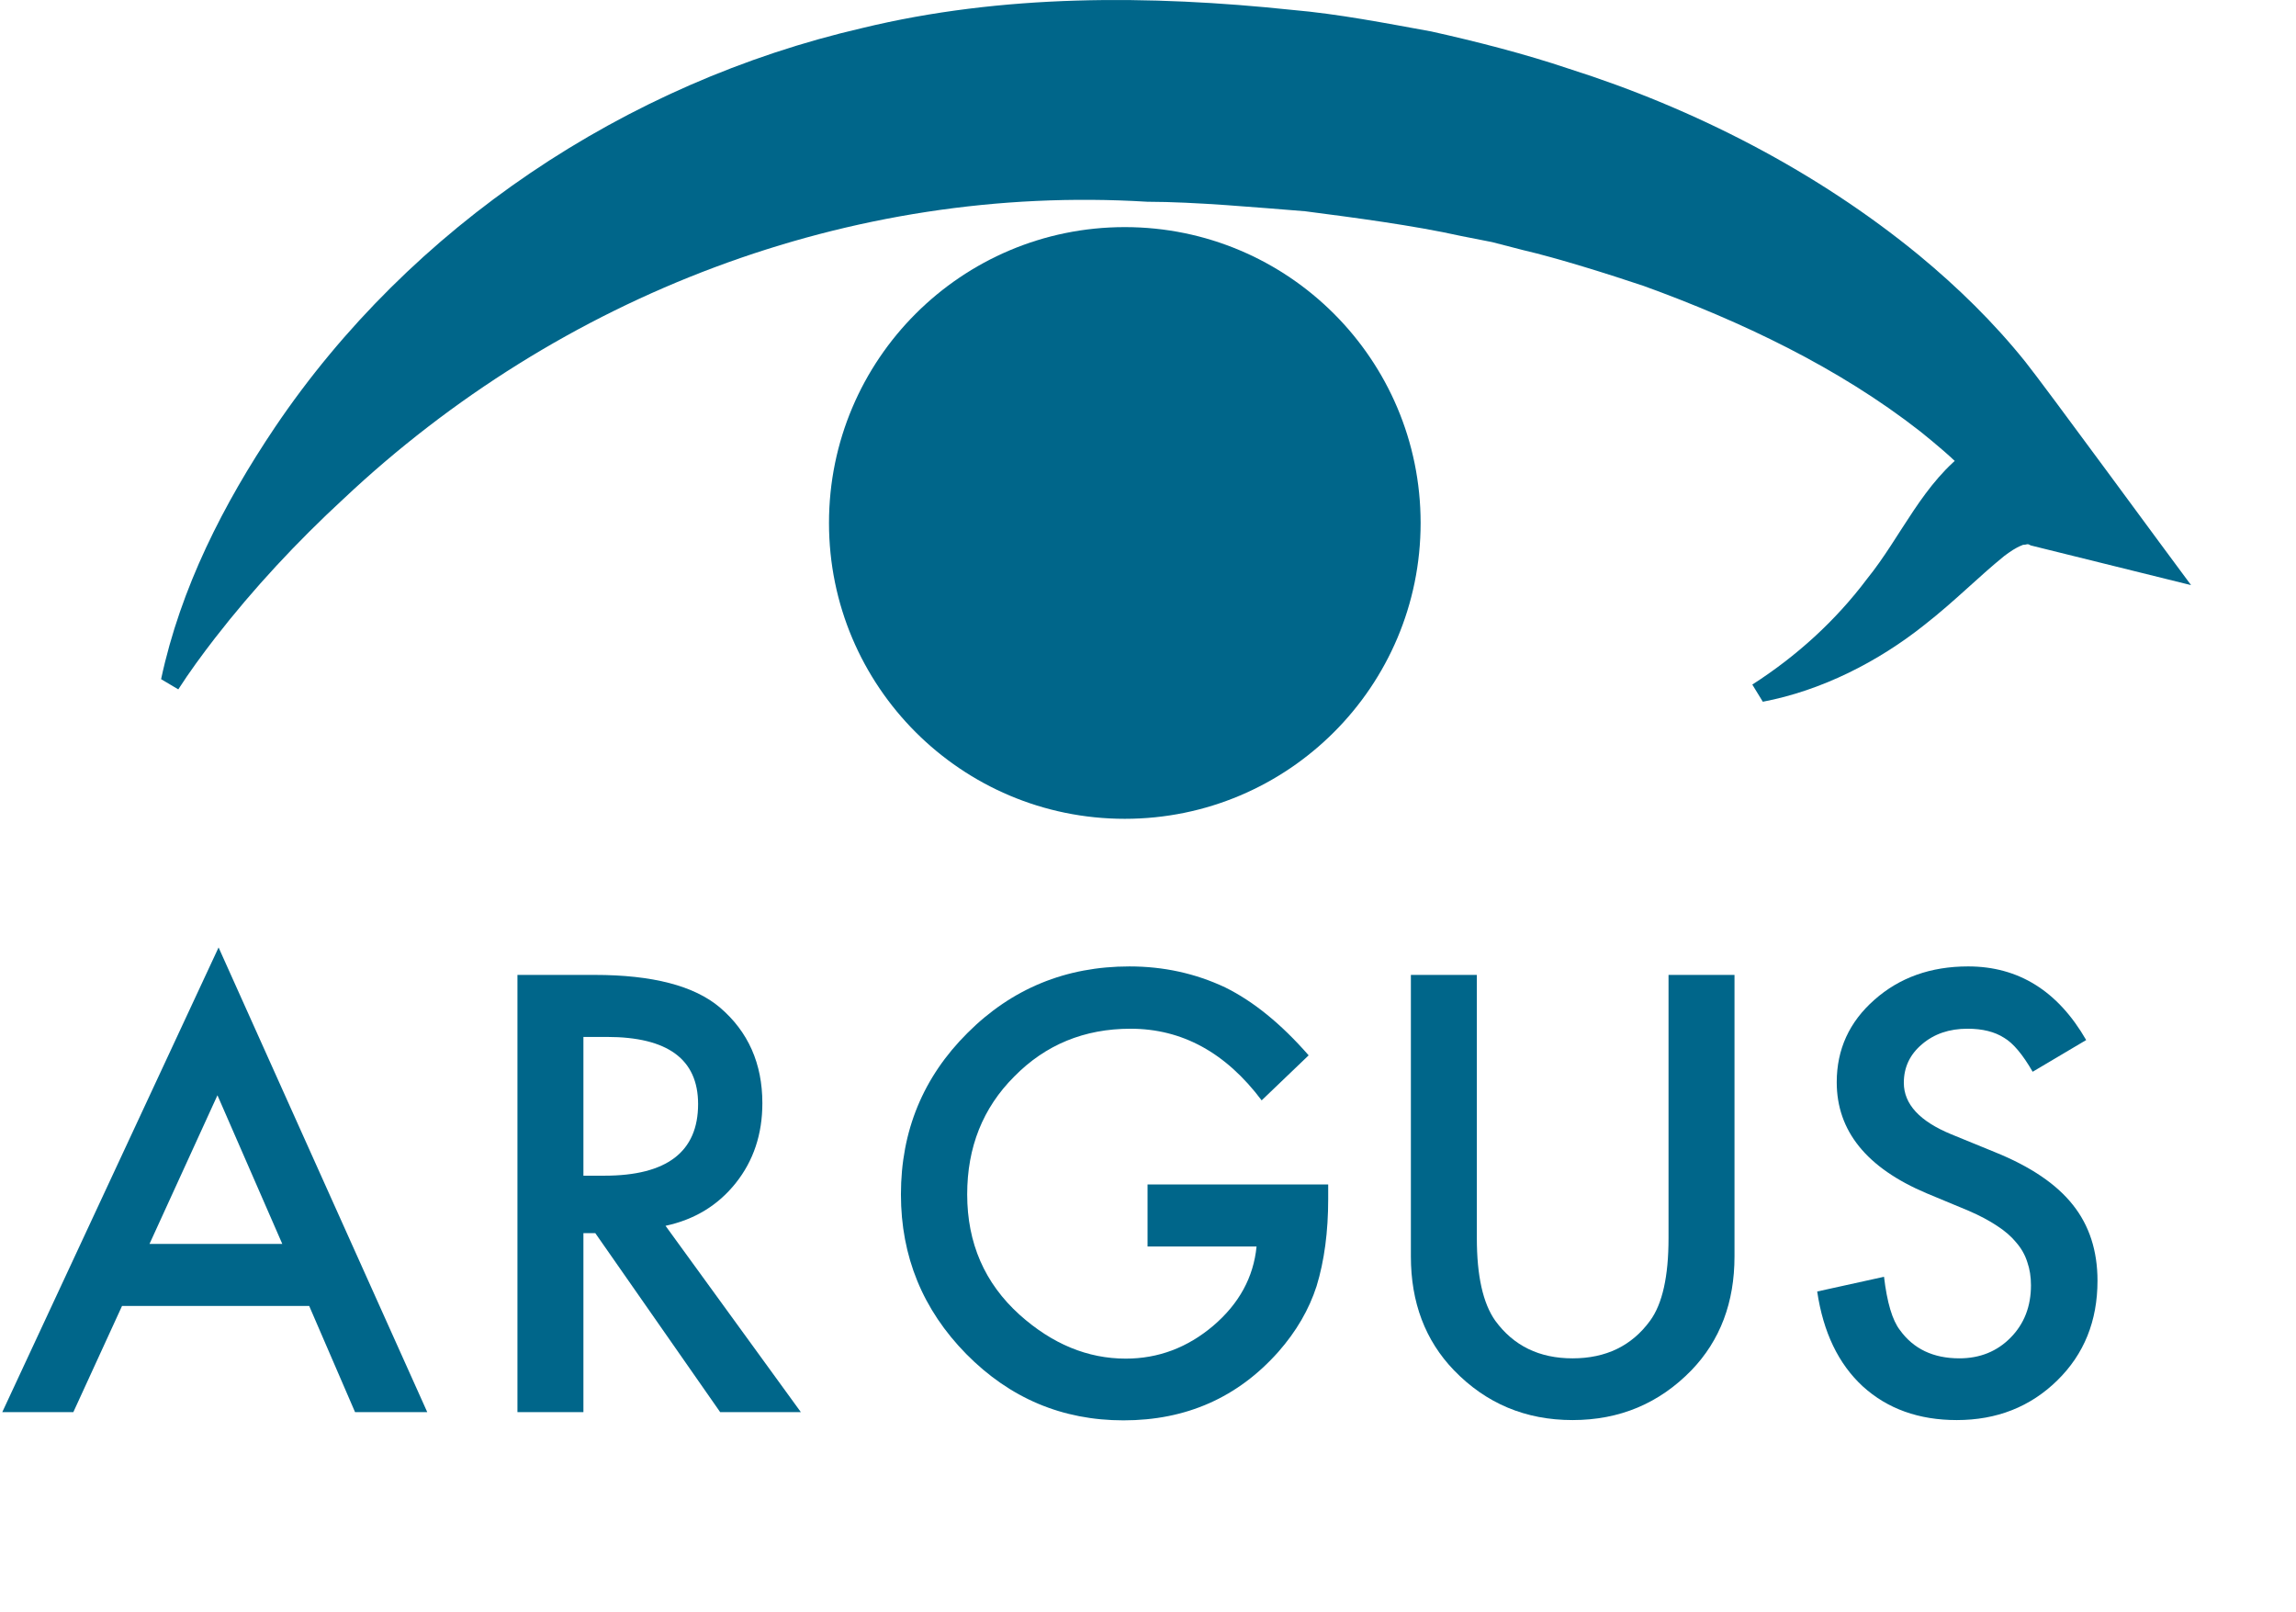
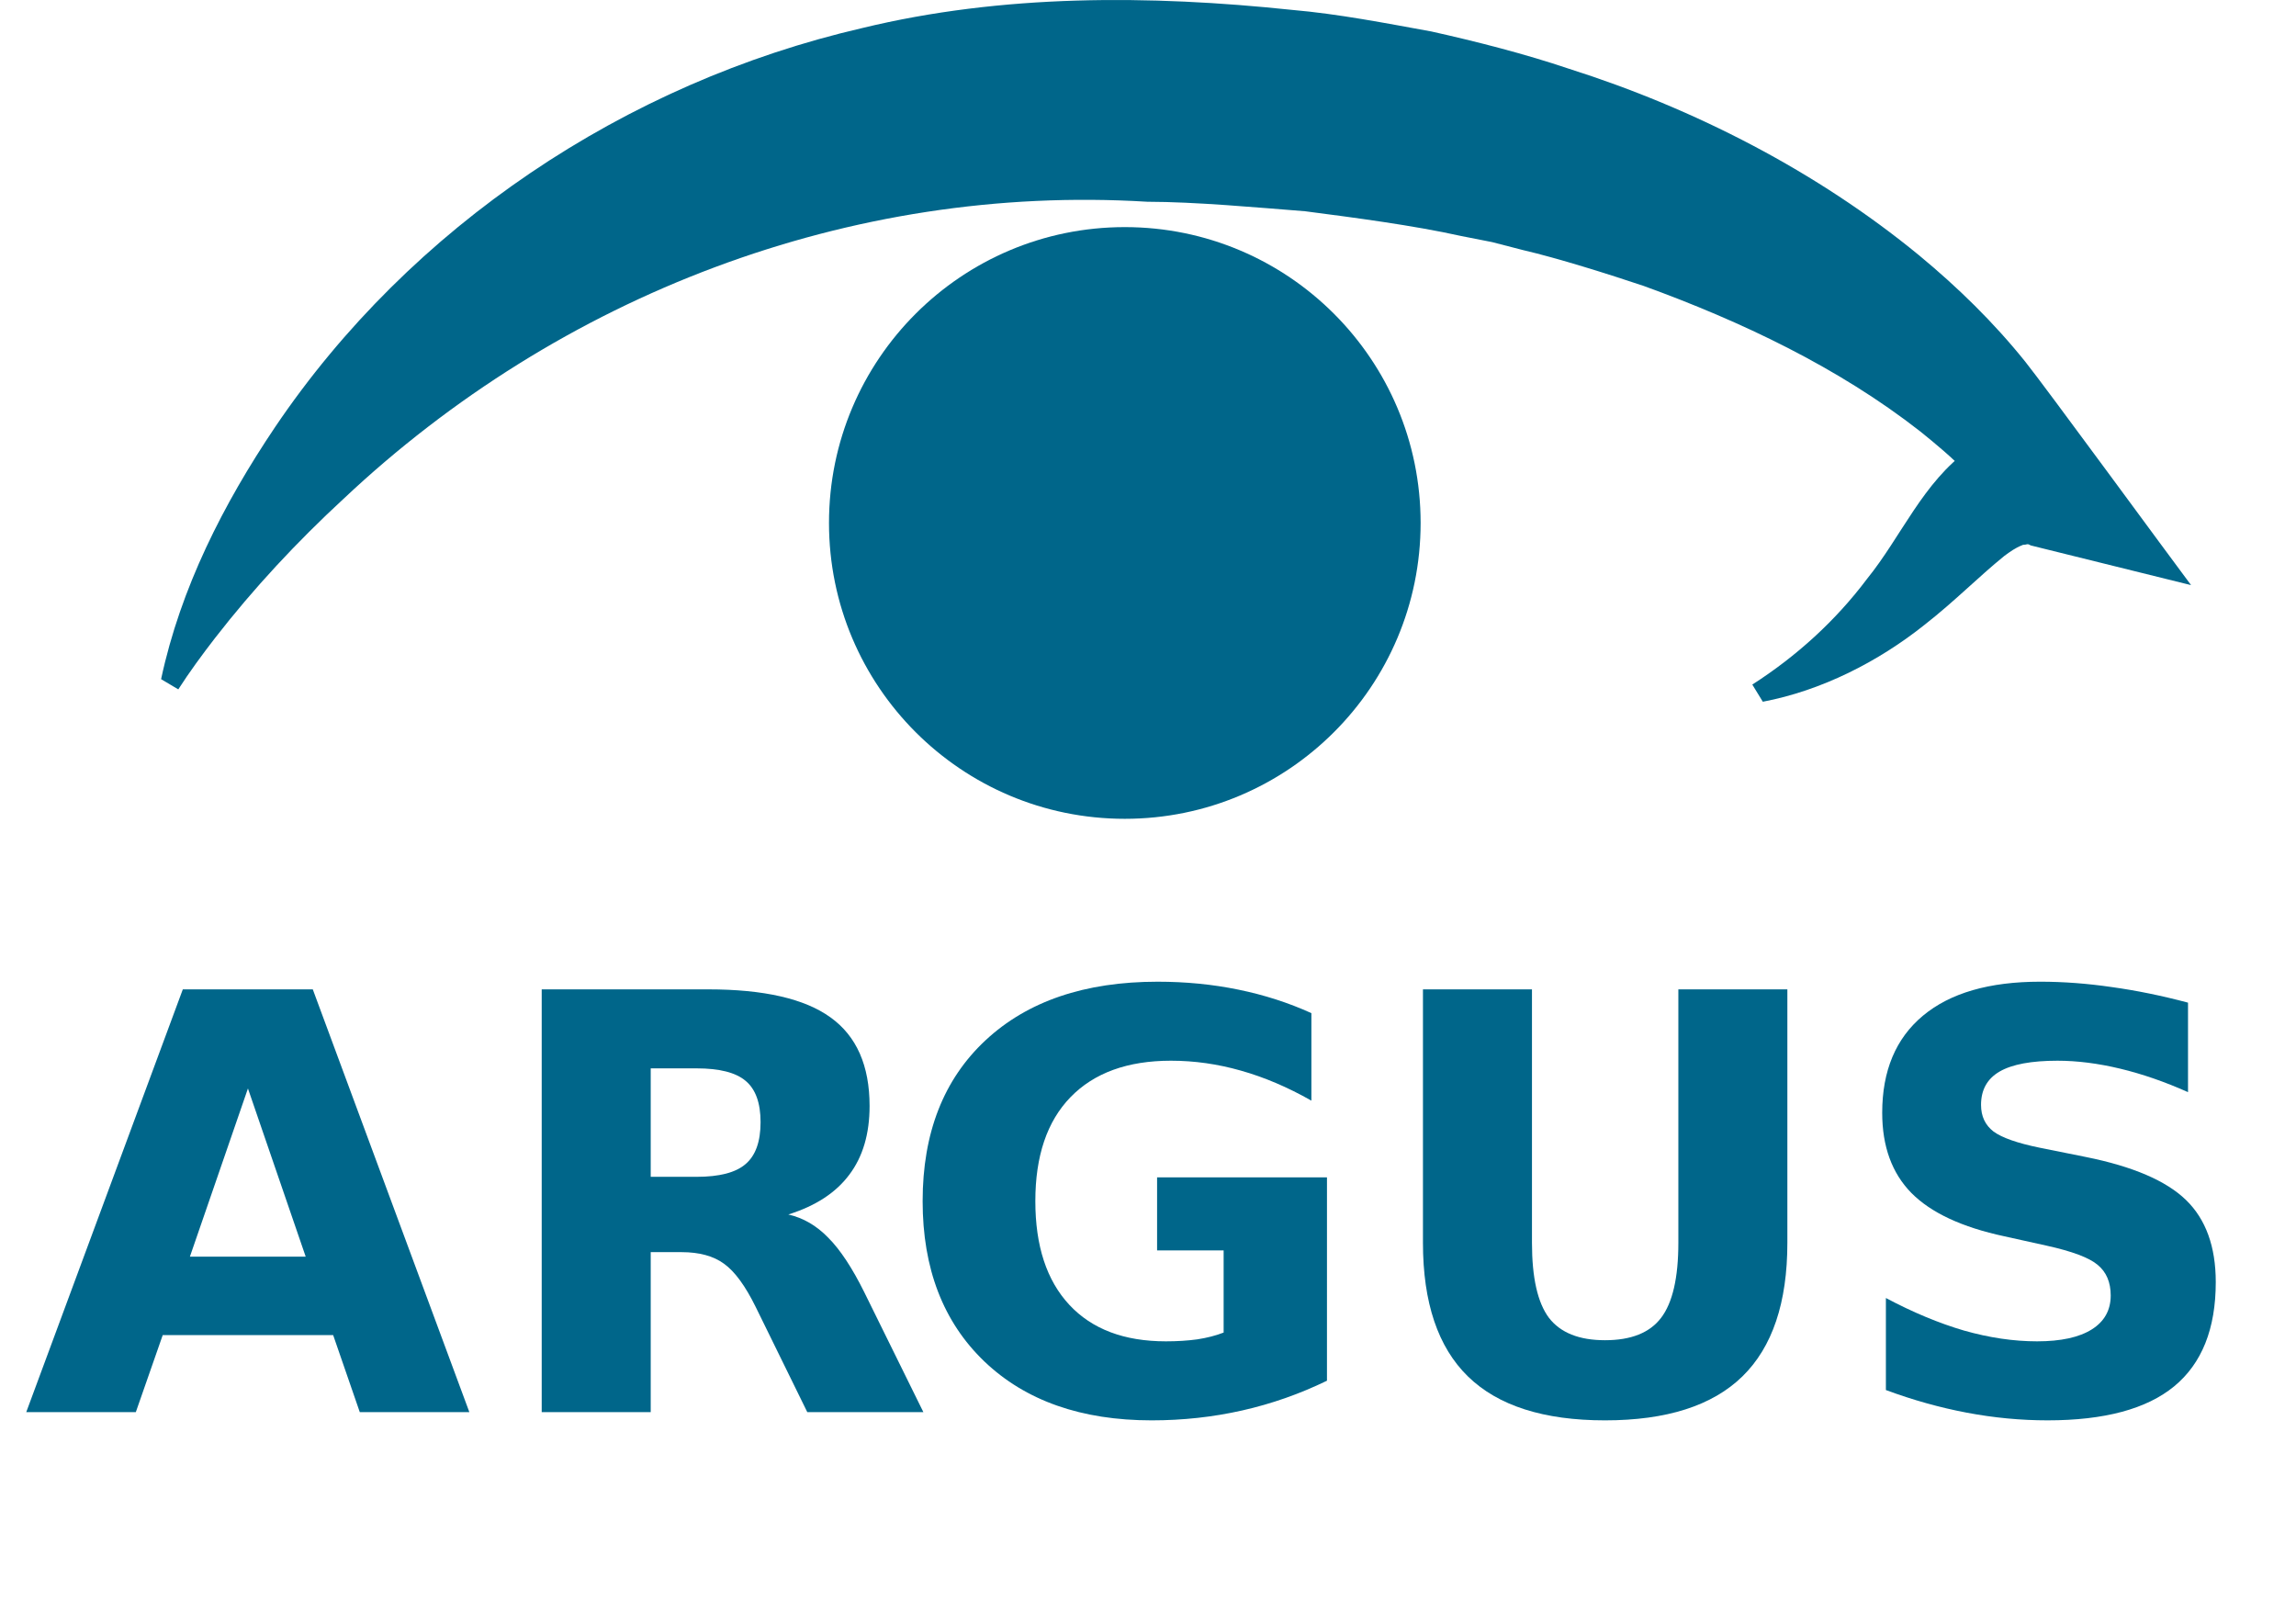
- <svg xmlns="http://www.w3.org/2000/svg" version="1.1" viewBox="0 0 296.96 208.42" id="uuid-081bd064-f7a4-4701-a438-ece56dfc20f3">
-   <defs id="defs1420">
-     <style id="style1418">.uuid-9c17ef5b-ea7f-4822-888b-1aa3cb48c6d5,.uuid-b11339f5-b3c4-4df5-98f2-8751bc0b936e{fill:#00668a;}.uuid-fb25c1fa-e217-44d9-93dd-479b5fce2fdb{letter-spacing:0em;}.uuid-b11339f5-b3c4-4df5-98f2-8751bc0b936e{font-family:Futura-Bold, Futura;font-size:75px;}</style>
+ <svg xmlns="http://www.w3.org/2000/svg" id="uuid-081bd064-f7a4-4701-a438-ece56dfc20f3" viewBox="0 0 296.96 208.42" version="1.1">
+   <defs id="defs383">
+     <style id="style381">.uuid-9c17ef5b-ea7f-4822-888b-1aa3cb48c6d5,.uuid-b11339f5-b3c4-4df5-98f2-8751bc0b936e{fill:#00668a;}.uuid-fb25c1fa-e217-44d9-93dd-479b5fce2fdb{letter-spacing:0em;}.uuid-b11339f5-b3c4-4df5-98f2-8751bc0b936e{font-family:Futura-Bold, Futura;font-size:75px;}</style>
  </defs>
  <g id="uuid-a8323419-a906-4524-b7a3-4c87a5d06302">
    <g id="uuid-a5c0b25e-424b-4112-b6d7-882d6e5902f0">
-       <g class="uuid-b11339f5-b3c4-4df5-98f2-8751bc0b936e" style="font-size:75px;font-family:Futura-Bold, Futura;fill:#00668a" id="text1428" transform="translate(0 182.62)" aria-label="ARGUS">
-         <path id="path2018" style="" d="M 39.99,-13.733 H 15.784 L 9.485,0 H 0.293 L 28.271,-60.095 55.261,0 H 45.923 Z M 36.511,-21.753 28.125,-40.979 19.336,-21.753 Z" />
-         <path id="path2020" style="letter-spacing:0em" d="M 86.078,-24.097 103.583,0 H 93.146 L 76.996,-23.145 H 75.458 V 0 h -8.533 v -56.543 h 9.998 q 11.206,0 16.187,4.211 5.493,4.688 5.493,12.378 0,6.006 -3.442,10.327 -3.442,4.321 -9.082,5.53 z m -10.62,-6.482 h 2.71 q 12.122,0 12.122,-9.265 0,-8.679 -11.792,-8.679 h -3.04 z" />
-         <path id="path2022" style="" d="m 148.422,-29.443 h 23.364 v 1.868 q 0,6.372 -1.501,11.279 -1.465,4.541 -4.944,8.496 -7.874,8.862 -20.032,8.862 -11.865,0 -20.325,-8.569 -8.459,-8.606 -8.459,-20.654 0,-12.305 8.606,-20.874 8.606,-8.606 20.947,-8.606 6.628,0 12.378,2.71 5.493,2.71 10.803,8.789 l -6.079,5.823 q -6.958,-9.265 -16.956,-9.265 -8.972,0 -15.051,6.189 -6.079,6.079 -6.079,15.234 0,9.448 6.775,15.564 6.335,5.676 13.733,5.676 6.299,0 11.316,-4.248 5.017,-4.285 5.603,-10.254 h -14.099 z" />
-         <path id="path2024" style="" d="m 191.012,-56.543 v 34.058 q 0,7.288 2.38,10.657 3.552,4.871 9.998,4.871 6.482,0 10.034,-4.871 2.38,-3.259 2.38,-10.657 v -34.058 h 8.533 v 36.401 q 0,8.936 -5.566,14.722 -6.262,6.445 -15.381,6.445 -9.119,0 -15.344,-6.445 -5.566,-5.786 -5.566,-14.722 v -36.401 z" />
-         <path id="path2026" style="" d="m 269.821,-48.12 -6.921,4.102 q -1.941,-3.369 -3.699,-4.395 -1.831,-1.172 -4.724,-1.172 -3.552,0 -5.896,2.014 -2.344,1.978 -2.344,4.98 0,4.138 6.152,6.665 l 5.64,2.307 q 6.885,2.783 10.071,6.812 3.186,3.992 3.186,9.814 0,7.8 -5.2,12.891 -5.237,5.127 -13,5.127 -7.361,0 -12.158,-4.358 -4.724,-4.358 -5.896,-12.268 l 8.643,-1.904 q 0.586,4.98 2.051,6.885 2.637,3.662 7.69,3.662 3.992,0 6.628,-2.673 2.637,-2.673 2.637,-6.775 0,-1.648 -0.476,-3.003 -0.439,-1.392 -1.428,-2.527 -0.952,-1.172 -2.49,-2.161 -1.538,-1.025 -3.662,-1.941 l -5.457,-2.271 q -11.609,-4.907 -11.609,-14.355 0,-6.372 4.871,-10.657 4.871,-4.321 12.122,-4.321 9.778,0 15.271,9.521 z" />
+       <g aria-label="ARGUS" id="text391" style="font-weight:bold;font-size:75px;font-family:Futura-Bold, Futura;-inkscape-font-specification:'Futura-Bold, Futura, Bold';fill:#00668a" class="uuid-b11339f5-b3c4-4df5-98f2-8751bc0b936e">
+         <path d="M 43.091,172.659 H 21.045 L 17.566,182.62 H 3.394 L 23.645,127.945 H 40.455 L 60.706,182.62 H 46.534 Z M 24.561,162.515 H 39.539 l -7.471,-21.753 z" id="path562" />
+         <path d="m 90.095,152.188 q 4.431,0 6.335,-1.648 1.941,-1.648 1.941,-5.42 0,-3.735 -1.941,-5.347 -1.904,-1.611 -6.335,-1.611 h -5.933 v 14.026 z m -5.933,9.741 V 182.62 H 70.063 v -54.675 h 21.533 q 10.803,0 15.82,3.625 5.054,3.625 5.054,11.462 0,5.42 -2.637,8.899 -2.6,3.479 -7.874,5.127 2.893,0.659 5.164,3.003 2.307,2.307 4.651,7.031 l 7.654,15.527 h -15.015 l -6.665,-13.586 q -2.014,-4.102 -4.102,-5.603 -2.051,-1.501 -5.493,-1.501 z" style="letter-spacing:0em" id="path564" />
+         <path d="m 171.627,178.555 q -5.273,2.563 -10.95,3.845 -5.676,1.282 -11.719,1.282 -13.66,0 -21.643,-7.617 -7.983,-7.654 -7.983,-20.728 0,-13.22 8.13,-20.801 8.13,-7.581 22.266,-7.581 5.457,0 10.437,1.025 5.017,1.025 9.448,3.04 v 11.316 q -4.578,-2.6 -9.119,-3.882 -4.504,-1.282 -9.045,-1.282 -8.423,0 -13,4.724 -4.541,4.688 -4.541,13.44 0,8.679 4.395,13.403 4.395,4.724 12.488,4.724 2.197,0 4.065,-0.256 1.904,-0.293 3.406,-0.879 v -10.62 h -8.606 v -9.448 h 21.973 z" id="path566" />
+         <path d="m 184.043,127.945 h 14.099 v 32.776 q 0,6.775 2.197,9.705 2.234,2.893 7.251,2.893 5.054,0 7.251,-2.893 2.234,-2.93 2.234,-9.705 V 127.945 h 14.099 v 32.776 q 0,11.609 -5.823,17.285 -5.823,5.676 -17.761,5.676 -11.902,0 -17.725,-5.676 -5.823,-5.676 -5.823,-17.285 z" id="path568" />
+         <path d="m 282.993,129.666 v 11.572 q -4.504,-2.014 -8.789,-3.04 -4.285,-1.025 -8.093,-1.025 -5.054,0 -7.471,1.392 -2.417,1.392 -2.417,4.321 0,2.197 1.611,3.442 1.648,1.208 5.933,2.087 l 6.006,1.208 q 9.119,1.831 12.964,5.566 3.845,3.735 3.845,10.62 0,9.045 -5.383,13.477 -5.347,4.395 -16.37,4.395 -5.2,0 -10.437,-0.989 -5.237,-0.989 -10.474,-2.93 v -11.902 q 5.237,2.783 10.107,4.211 4.907,1.392 9.448,1.392 4.614,0 7.068,-1.538 2.454,-1.538 2.454,-4.395 0,-2.563 -1.685,-3.955 -1.648,-1.392 -6.628,-2.49 l -5.457,-1.208 q -8.203,-1.758 -12.012,-5.603 -3.772,-3.845 -3.772,-10.364 0,-8.166 5.273,-12.561 5.273,-4.395 15.161,-4.395 4.504,0 9.265,0.696 4.761,0.659 9.851,2.014 z" id="path570" />
      </g>
      <g id="uuid-451afd43-a51d-42bd-82cc-033fbd978d12">
-         <path id="path1430" d="M20.84,87.81c2.52-11.78,8.06-22.65,14.74-32.58C53.11,29.27,80.88,10.71,111.51,3.63,129.64-.77,148.66-.66,167.12,1.28c5.99,.52,12.12,1.72,18.01,2.79,5.8,1.29,12.14,2.91,17.79,4.82,16.25,5.15,32.08,13.28,45.28,24.12,5,4.13,9.67,8.69,13.74,13.76,2.35,2.91,18.85,25.45,21.45,28.9,0,0-20.72-5.13-20.72-5.13-.13-.03-.29-.25-.64-.12l-.25,.03s-.13,.01-.13,.01c0,0-.16,.07-.16,.07-.84,.33-1.5,.81-2.25,1.36-3.39,2.75-6.41,5.85-10.27,8.87-6.06,4.84-13.4,8.55-20.97,9.99,0,0-1.36-2.22-1.36-2.22,5.72-3.67,10.76-8.24,14.84-13.67,4.44-5.48,7.24-12.52,13.22-16.76,0,0-.42,2.96-.42,2.96-1.74-1.85-3.89-3.63-5.91-5.26-10.6-8.29-23.18-14.25-35.8-18.83-4.51-1.51-11.06-3.58-15.63-4.64,0,0-3.95-1.02-3.95-1.02l-4.01-.79c-6.21-1.38-13.86-2.38-20.18-3.2-6.26-.49-14.16-1.22-20.42-1.23-38.44-2.35-76.01,12.11-103.96,38.43-6,5.54-11.61,11.55-16.63,18.02-1.66,2.15-3.3,4.38-4.73,6.61,0,0-2.24-1.33-2.24-1.33h0Z" class="uuid-9c17ef5b-ea7f-4822-888b-1aa3cb48c6d5" />
-         <path id="path1432" d="M145.48,29.37c21.13,0,38.26,17.13,38.26,38.26s-17.13,38.26-38.26,38.26-38.26-17.13-38.26-38.26,17.13-38.26,38.26-38.26" class="uuid-9c17ef5b-ea7f-4822-888b-1aa3cb48c6d5" />
+         <path class="uuid-9c17ef5b-ea7f-4822-888b-1aa3cb48c6d5" d="M20.84,87.81c2.52-11.78,8.06-22.65,14.74-32.58C53.11,29.27,80.88,10.71,111.51,3.63,129.64-.77,148.66-.66,167.12,1.28c5.99,.52,12.12,1.72,18.01,2.79,5.8,1.29,12.14,2.91,17.79,4.82,16.25,5.15,32.08,13.28,45.28,24.12,5,4.13,9.67,8.69,13.74,13.76,2.35,2.91,18.85,25.45,21.45,28.9,0,0-20.72-5.13-20.72-5.13-.13-.03-.29-.25-.64-.12l-.25,.03s-.13,.01-.13,.01c0,0-.16,.07-.16,.07-.84,.33-1.5,.81-2.25,1.36-3.39,2.75-6.41,5.85-10.27,8.87-6.06,4.84-13.4,8.55-20.97,9.99,0,0-1.36-2.22-1.36-2.22,5.72-3.67,10.76-8.24,14.84-13.67,4.44-5.48,7.24-12.52,13.22-16.76,0,0-.42,2.96-.42,2.96-1.74-1.85-3.89-3.63-5.91-5.26-10.6-8.29-23.18-14.25-35.8-18.83-4.51-1.51-11.06-3.58-15.63-4.64,0,0-3.95-1.02-3.95-1.02l-4.01-.79c-6.21-1.38-13.86-2.38-20.18-3.2-6.26-.49-14.16-1.22-20.42-1.23-38.44-2.35-76.01,12.11-103.96,38.43-6,5.54-11.61,11.55-16.63,18.02-1.66,2.15-3.3,4.38-4.73,6.61,0,0-2.24-1.33-2.24-1.33h0Z" id="path393" />
+         <path class="uuid-9c17ef5b-ea7f-4822-888b-1aa3cb48c6d5" d="M145.48,29.37c21.13,0,38.26,17.13,38.26,38.26s-17.13,38.26-38.26,38.26-38.26-17.13-38.26-38.26,17.13-38.26,38.26-38.26" id="path395" />
      </g>
    </g>
  </g>
</svg>
